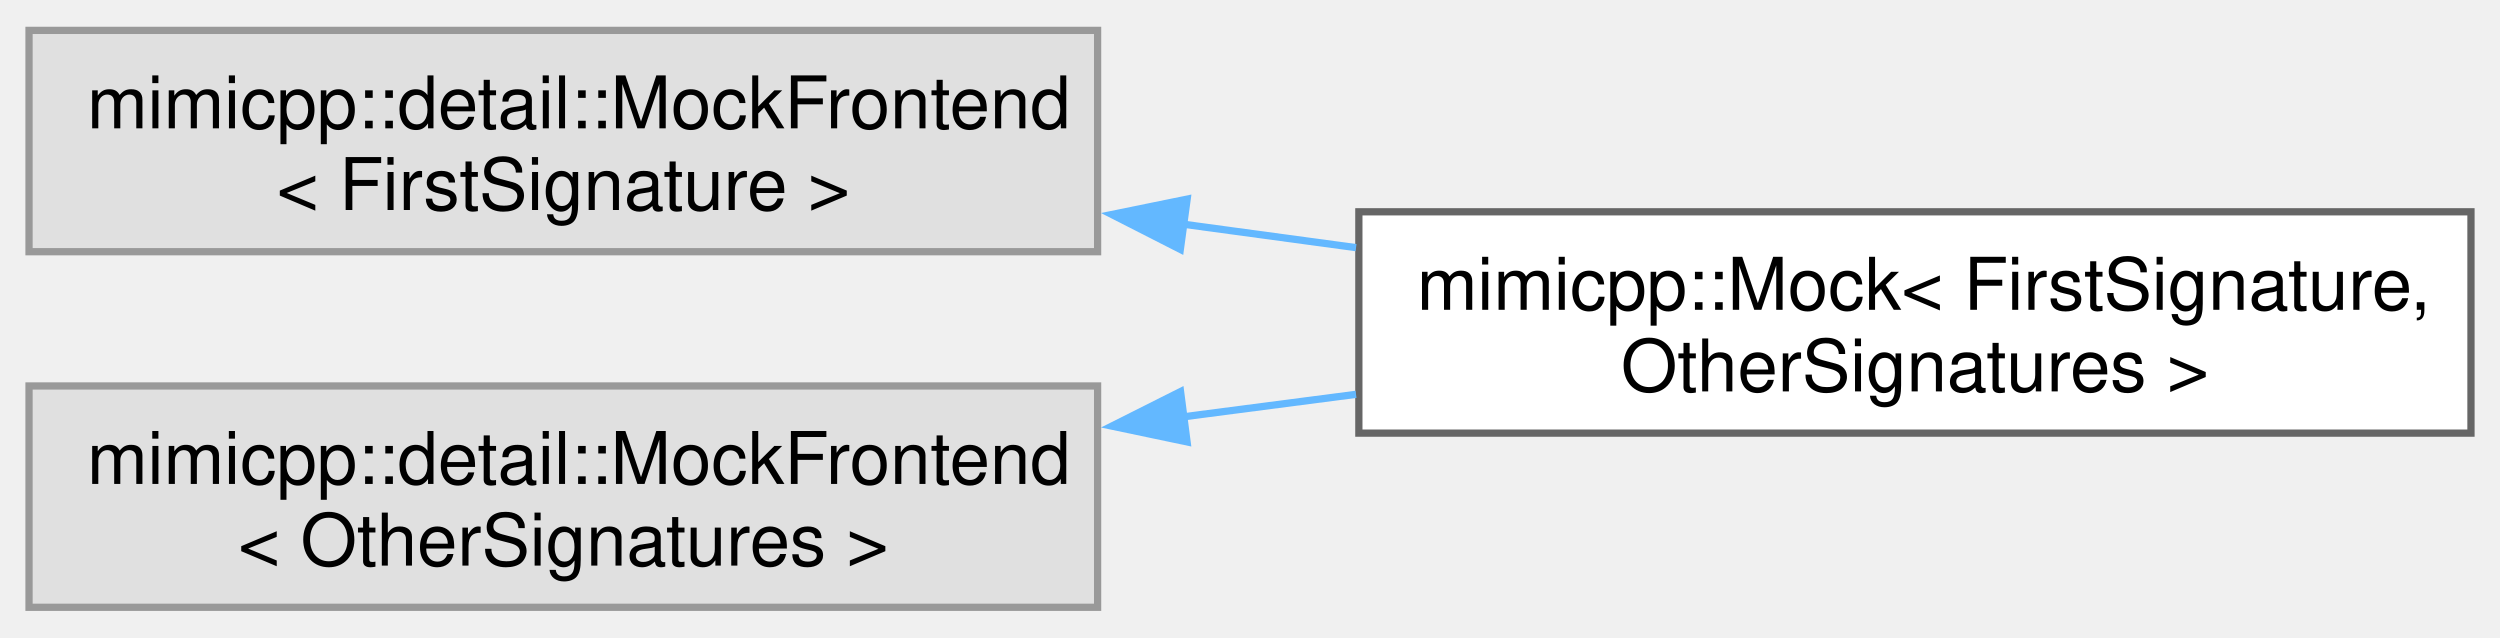
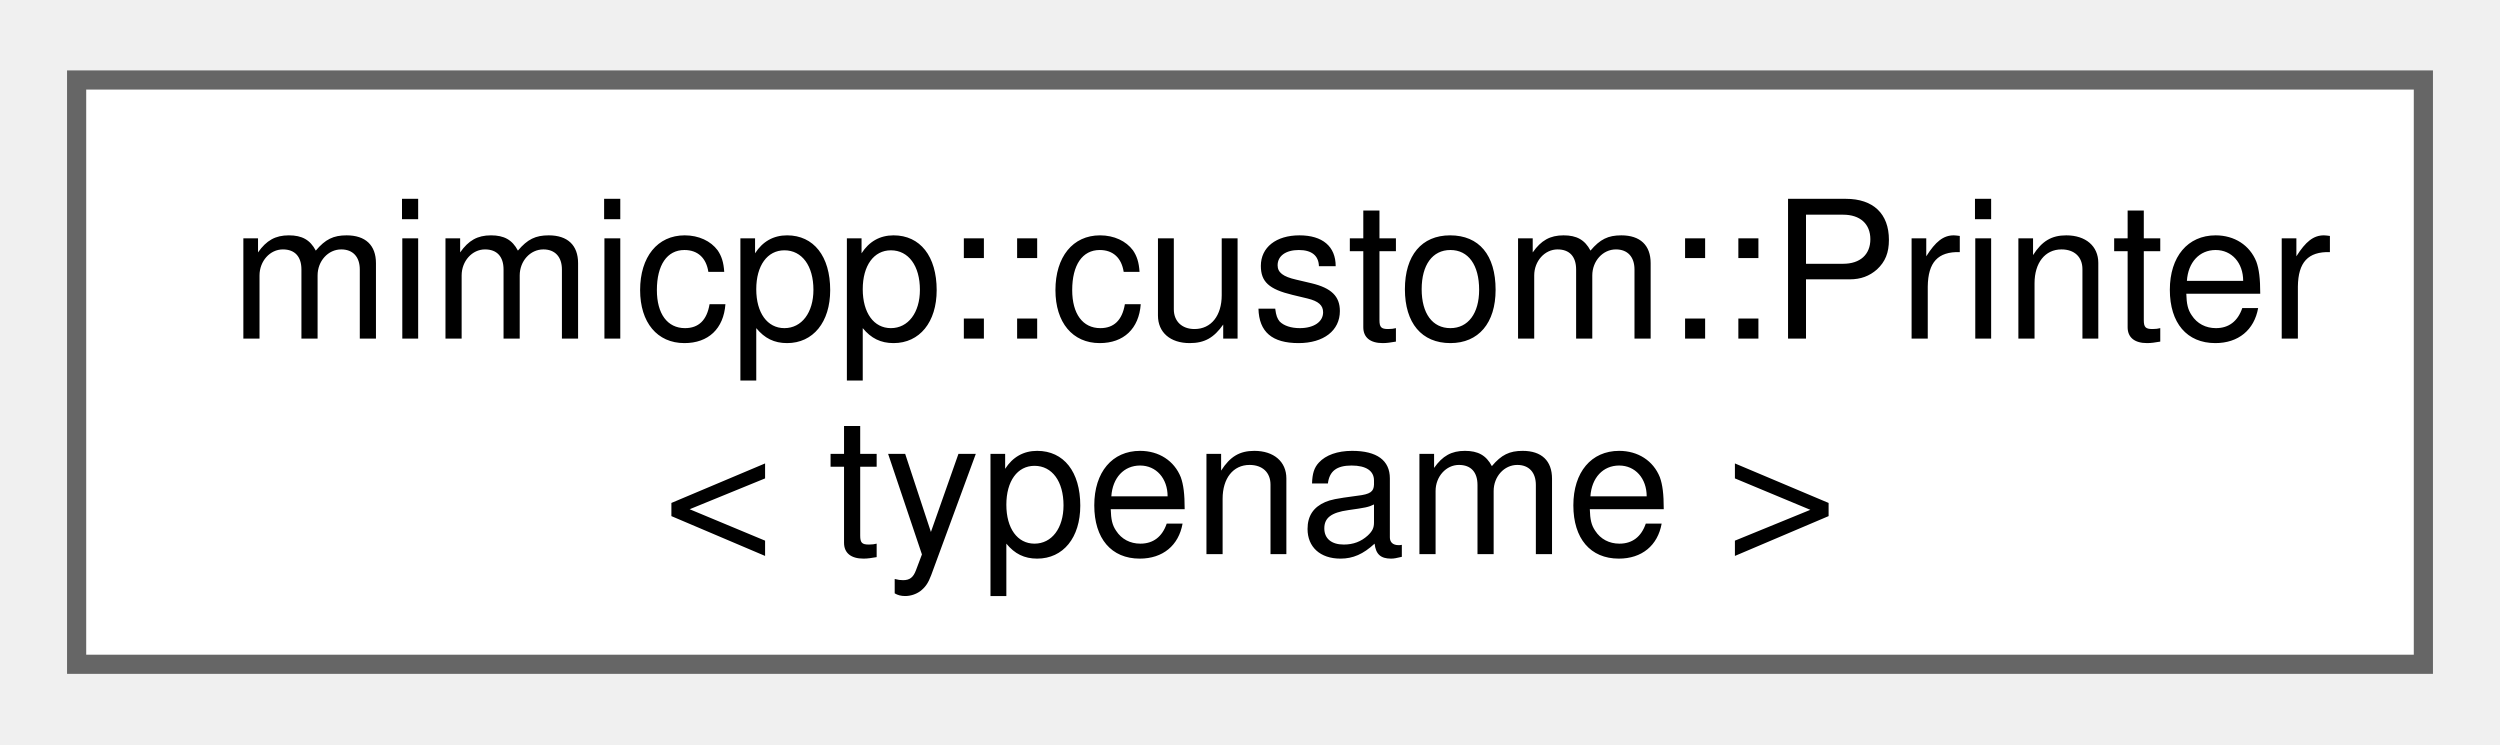
- <svg xmlns="http://www.w3.org/2000/svg" xmlns:xlink="http://www.w3.org/1999/xlink" width="345pt" height="88pt" viewBox="0.00 0.00 344.50 87.50">
-   <g id="graph0" class="graph" transform="scale(1 1) rotate(0) translate(4 83.5)">
+ <svg xmlns="http://www.w3.org/2000/svg" xmlns:xlink="http://www.w3.org/1999/xlink" width="131pt" height="39pt" viewBox="0.00 0.00 130.50 38.50">
+   <g id="graph0" class="graph" transform="scale(1 1) rotate(0) translate(4 34.5)">
    <g id="Node000000" class="node">
      <g id="a_Node000000">
-         <a xlink:title=" ">
-           <polygon fill="#e0e0e0" stroke="#999999" points="147.25,-79.5 0,-79.5 0,-49 147.25,-49 147.25,-79.5" />
-           <text text-anchor="start" x="8" y="-66" font-family="Helvetica,sans-Serif" font-size="10.00">mimicpp::detail::MockFrontend</text>
-           <text text-anchor="middle" x="73.62" y="-54.75" font-family="Helvetica,sans-Serif" font-size="10.00">&lt; FirstSignature &gt;</text>
-         </a>
-       </g>
-     </g>
-     <g id="Node000001" class="node">
-       <g id="a_Node000001">
-         <a xlink:href="d2/d48/classmimicpp_1_1_mock.html" target="_top" xlink:title="A Mock type, which fully supports overload sets.">
-           <polygon fill="white" stroke="#666666" points="336.5,-54.5 183.25,-54.5 183.25,-24 336.5,-24 336.5,-54.5" />
-           <text text-anchor="start" x="191.25" y="-41" font-family="Helvetica,sans-Serif" font-size="10.00">mimicpp::Mock&lt; FirstSignature,</text>
-           <text text-anchor="middle" x="259.88" y="-29.75" font-family="Helvetica,sans-Serif" font-size="10.00"> OtherSignatures &gt;</text>
-         </a>
-       </g>
-     </g>
-     <g id="edge1_Node000000_Node000001" class="edge">
-       <g id="a_edge1_Node000000_Node000001">
-         <a xlink:title=" ">
-           <path fill="none" stroke="#63b8ff" d="M158.92,-52.81C166.9,-51.73 174.96,-50.64 182.86,-49.56" />
-           <polygon fill="#63b8ff" stroke="#63b8ff" points="158.65,-49.32 149.21,-54.13 159.59,-56.25 158.65,-49.32" />
-         </a>
-       </g>
-     </g>
-     <g id="Node000002" class="node">
-       <g id="a_Node000002">
-         <a xlink:title=" ">
-           <polygon fill="#e0e0e0" stroke="#999999" points="147.25,-30.5 0,-30.5 0,0 147.25,0 147.25,-30.5" />
-           <text text-anchor="start" x="8" y="-17" font-family="Helvetica,sans-Serif" font-size="10.00">mimicpp::detail::MockFrontend</text>
-           <text text-anchor="middle" x="73.62" y="-5.75" font-family="Helvetica,sans-Serif" font-size="10.00">&lt; OtherSignatures &gt;</text>
-         </a>
-       </g>
-     </g>
-     <g id="edge2_Node000002_Node000001" class="edge">
-       <g id="a_edge2_Node000002_Node000001">
-         <a xlink:title=" ">
-           <path fill="none" stroke="#63b8ff" d="M158.92,-26.23C166.9,-27.27 174.96,-28.32 182.86,-29.35" />
-           <polygon fill="#63b8ff" stroke="#63b8ff" points="159.58,-22.79 149.21,-24.97 158.68,-29.73 159.58,-22.79" />
+         <a xlink:href="da/d68/classmimicpp_1_1custom_1_1_printer.html" target="_top" xlink:title="User may add specializations, which will then be used during print calls.">
+           <polygon fill="white" stroke="#666666" points="122.5,-30.5 0,-30.5 0,0 122.5,0 122.5,-30.5" />
+           <text text-anchor="start" x="8" y="-17" font-family="Helvetica,sans-Serif" font-size="10.00">mimicpp::custom::Printer</text>
+           <text text-anchor="middle" x="61.25" y="-5.75" font-family="Helvetica,sans-Serif" font-size="10.00">&lt; typename &gt;</text>
        </a>
      </g>
    </g>
  </g>
</svg>
